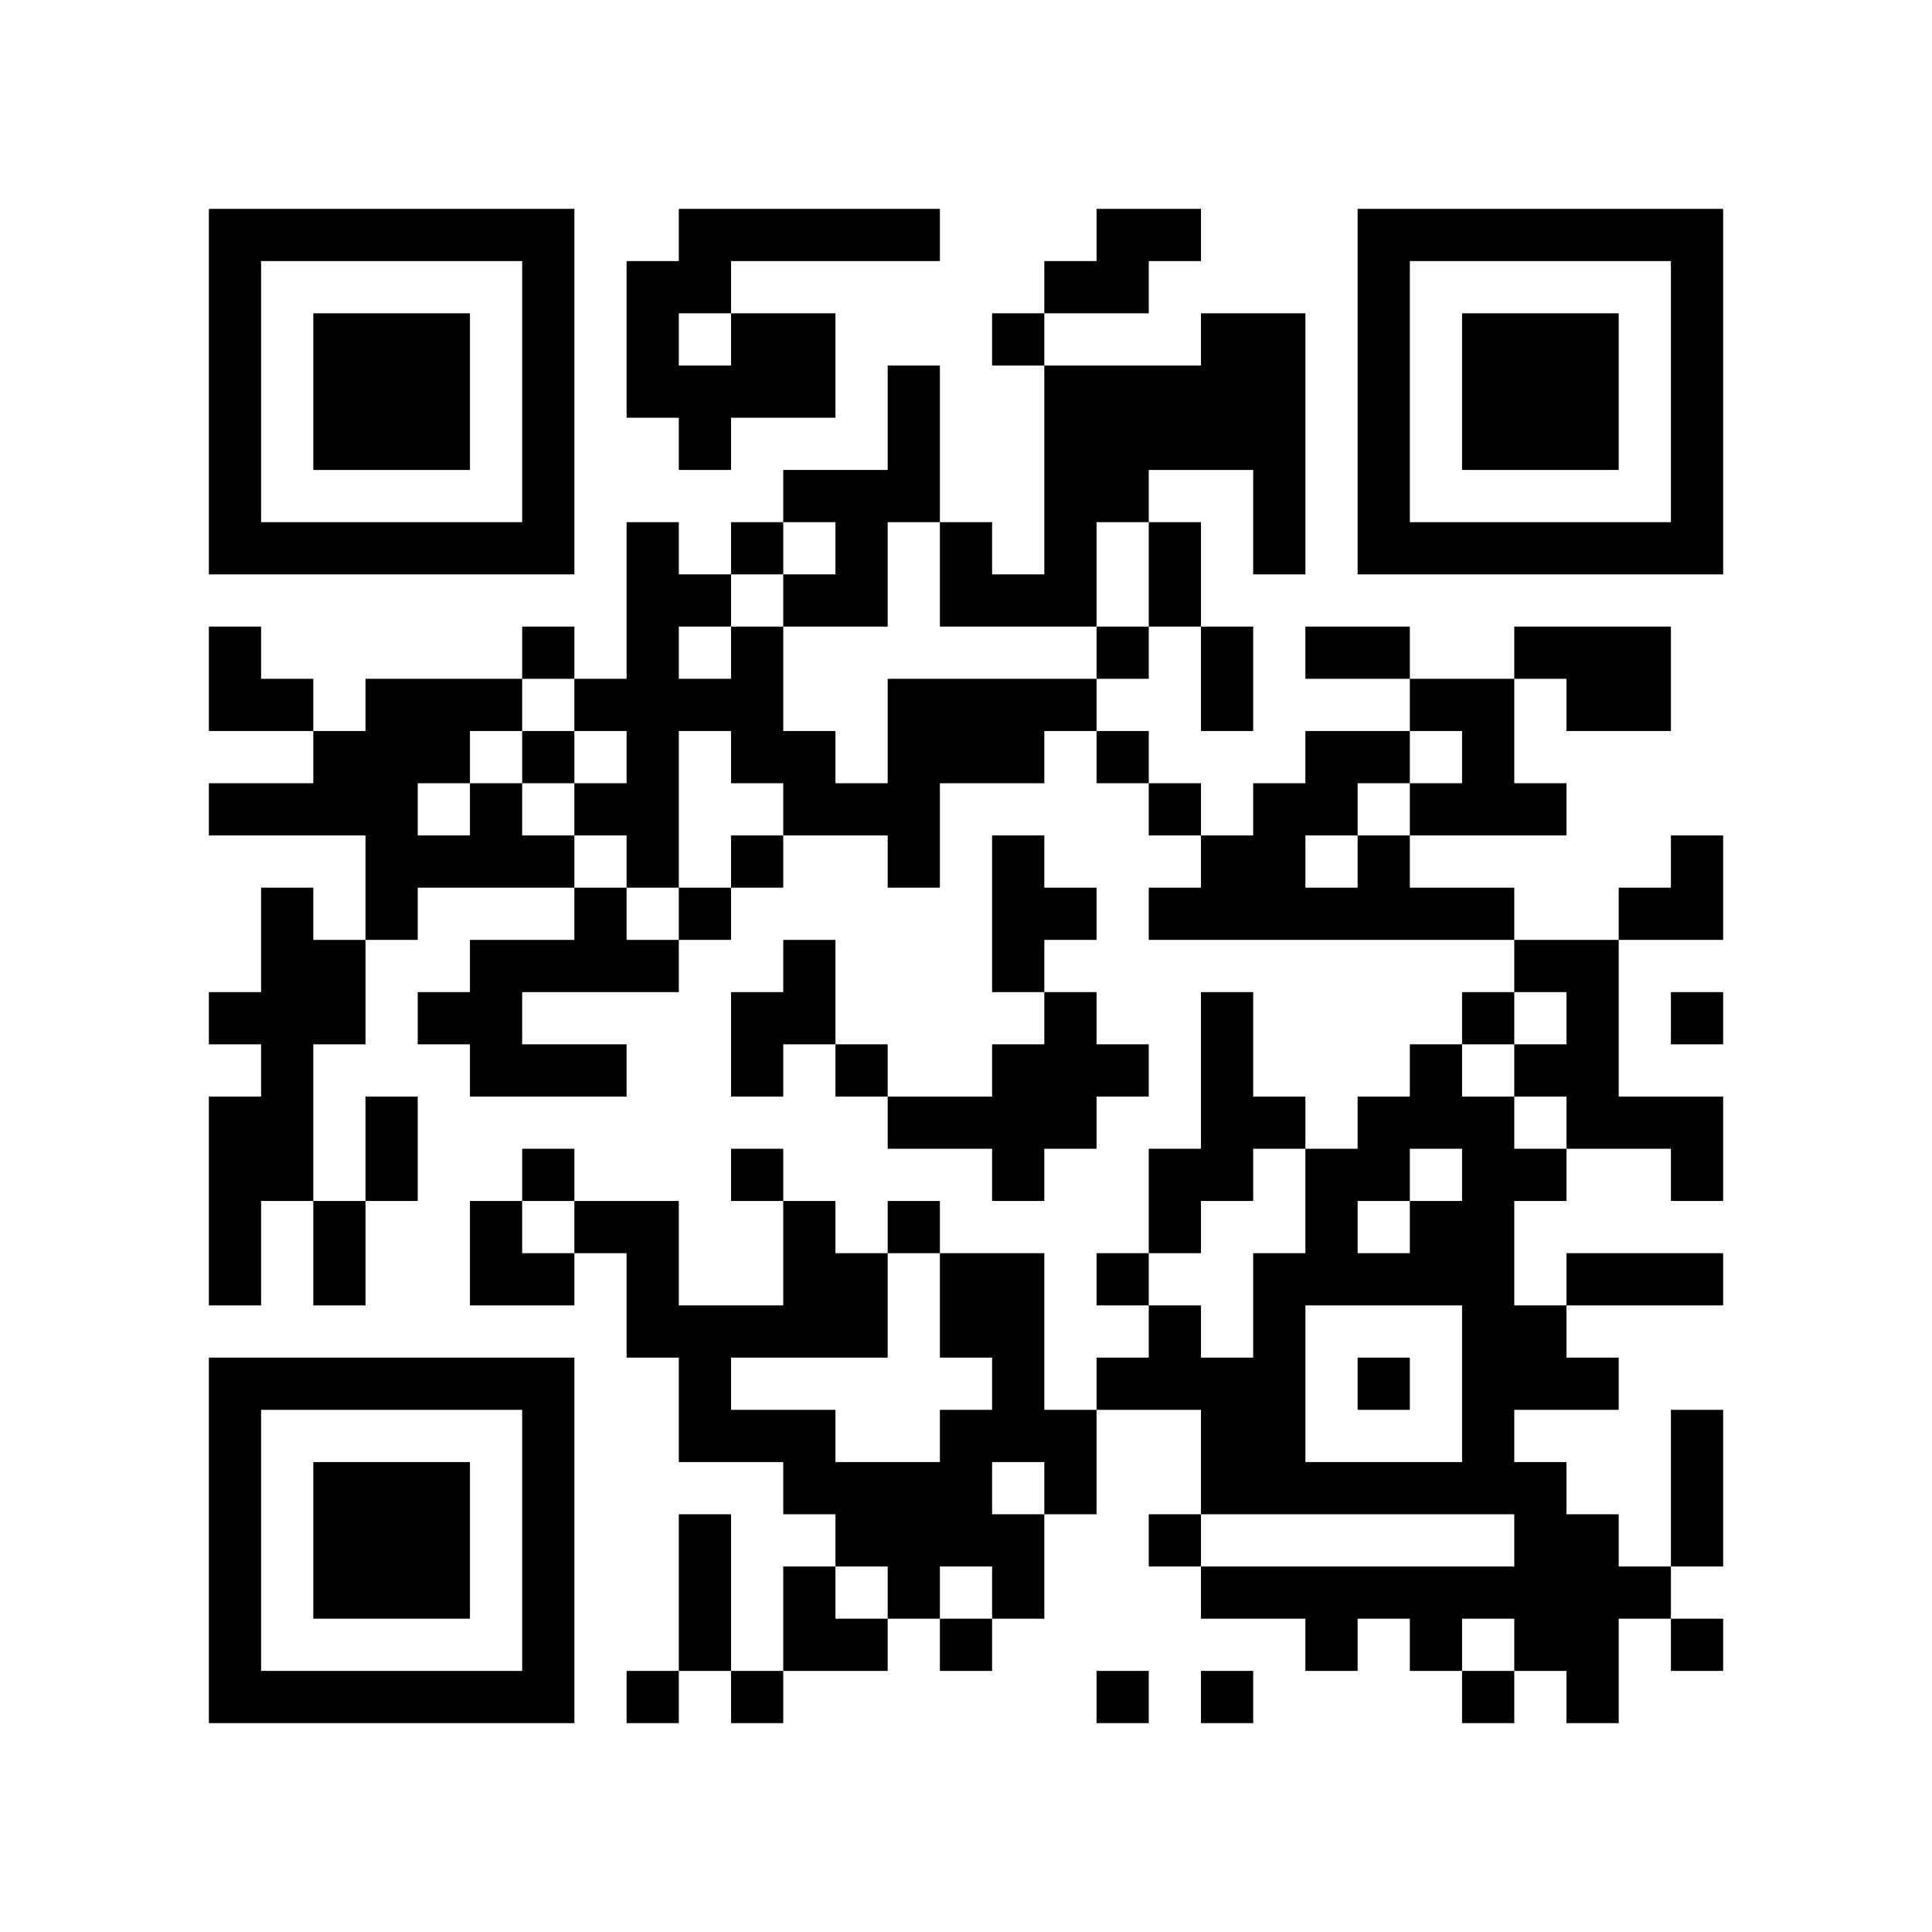
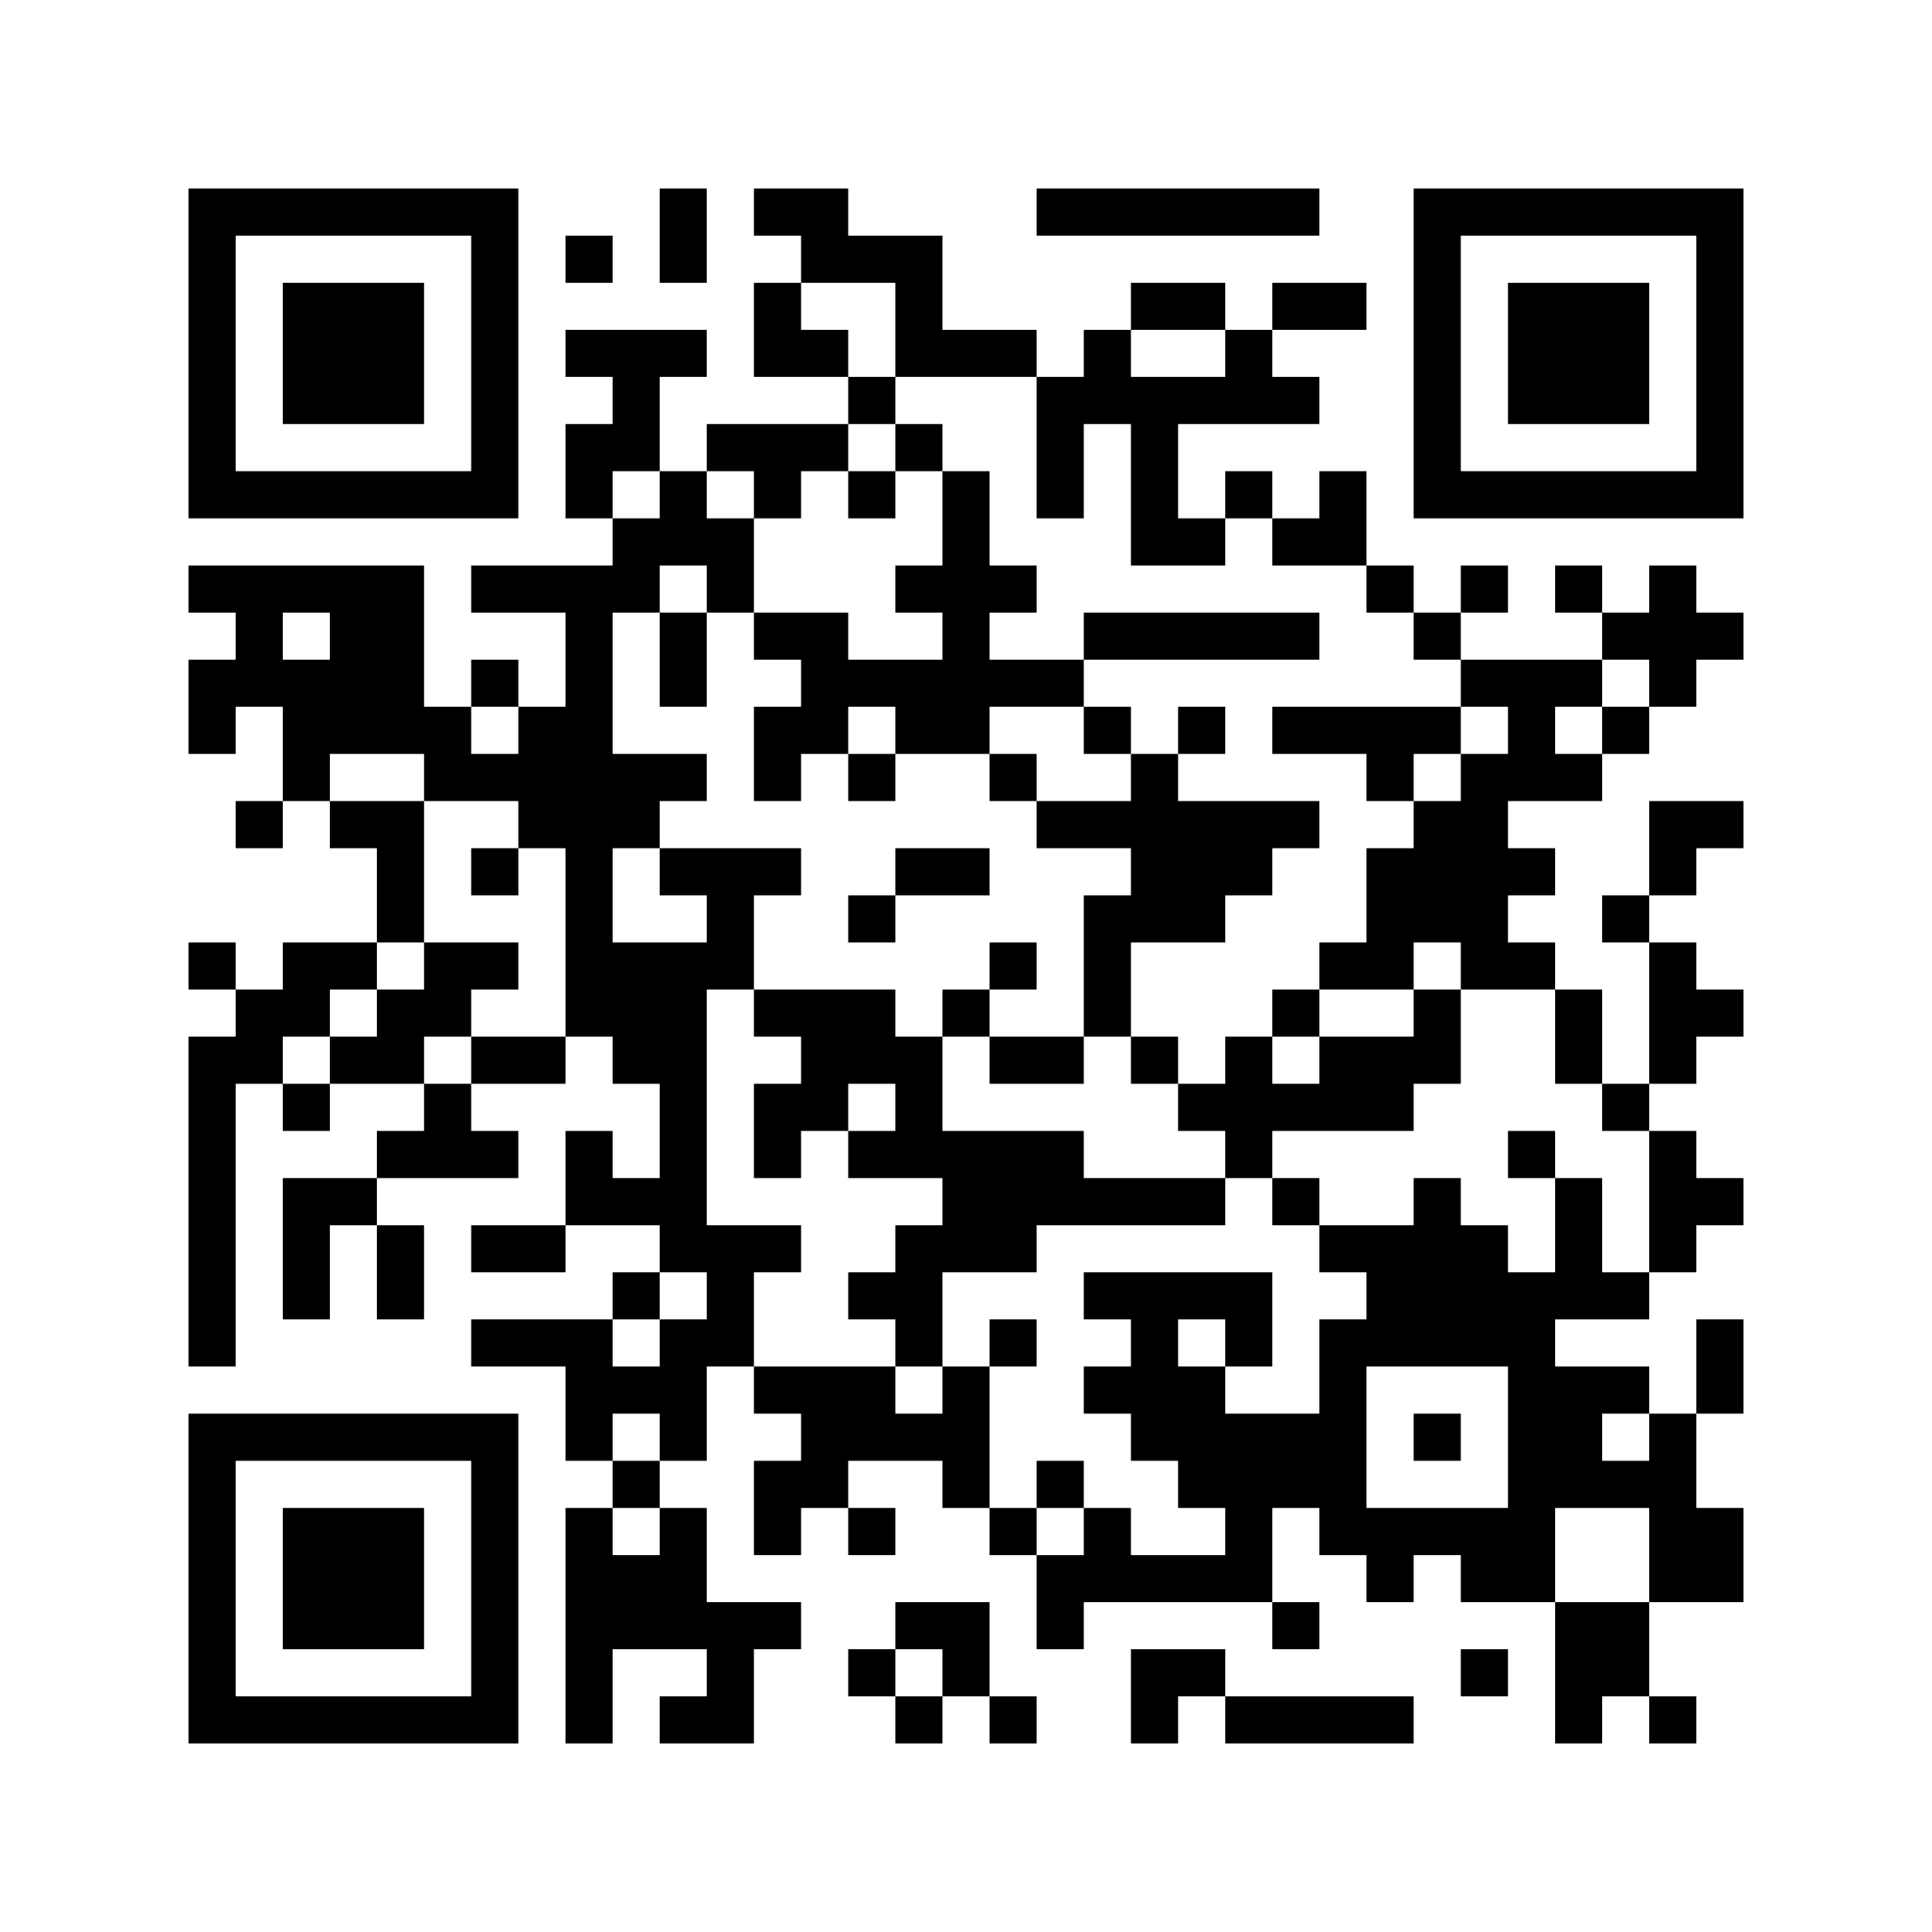
- <svg xmlns="http://www.w3.org/2000/svg" width="37mm" height="37mm" version="1.1" viewBox="0 0 37 37">
-   <path d="M4,4H5V5H4zM5,4H6V5H5zM6,4H7V5H6zM7,4H8V5H7zM8,4H9V5H8zM9,4H10V5H9zM10,4H11V5H10zM13,4H14V5H13zM14,4H15V5H14zM15,4H16V5H15zM16,4H17V5H16zM17,4H18V5H17zM21,4H22V5H21zM22,4H23V5H22zM26,4H27V5H26zM27,4H28V5H27zM28,4H29V5H28zM29,4H30V5H29zM30,4H31V5H30zM31,4H32V5H31zM32,4H33V5H32zM4,5H5V6H4zM10,5H11V6H10zM12,5H13V6H12zM13,5H14V6H13zM20,5H21V6H20zM21,5H22V6H21zM26,5H27V6H26zM32,5H33V6H32zM4,6H5V7H4zM6,6H7V7H6zM7,6H8V7H7zM8,6H9V7H8zM10,6H11V7H10zM12,6H13V7H12zM14,6H15V7H14zM15,6H16V7H15zM19,6H20V7H19zM23,6H24V7H23zM24,6H25V7H24zM26,6H27V7H26zM28,6H29V7H28zM29,6H30V7H29zM30,6H31V7H30zM32,6H33V7H32zM4,7H5V8H4zM6,7H7V8H6zM7,7H8V8H7zM8,7H9V8H8zM10,7H11V8H10zM12,7H13V8H12zM13,7H14V8H13zM14,7H15V8H14zM15,7H16V8H15zM17,7H18V8H17zM20,7H21V8H20zM21,7H22V8H21zM22,7H23V8H22zM23,7H24V8H23zM24,7H25V8H24zM26,7H27V8H26zM28,7H29V8H28zM29,7H30V8H29zM30,7H31V8H30zM32,7H33V8H32zM4,8H5V9H4zM6,8H7V9H6zM7,8H8V9H7zM8,8H9V9H8zM10,8H11V9H10zM13,8H14V9H13zM17,8H18V9H17zM20,8H21V9H20zM21,8H22V9H21zM22,8H23V9H22zM23,8H24V9H23zM24,8H25V9H24zM26,8H27V9H26zM28,8H29V9H28zM29,8H30V9H29zM30,8H31V9H30zM32,8H33V9H32zM4,9H5V10H4zM10,9H11V10H10zM15,9H16V10H15zM16,9H17V10H16zM17,9H18V10H17zM20,9H21V10H20zM21,9H22V10H21zM24,9H25V10H24zM26,9H27V10H26zM32,9H33V10H32zM4,10H5V11H4zM5,10H6V11H5zM6,10H7V11H6zM7,10H8V11H7zM8,10H9V11H8zM9,10H10V11H9zM10,10H11V11H10zM12,10H13V11H12zM14,10H15V11H14zM16,10H17V11H16zM18,10H19V11H18zM20,10H21V11H20zM22,10H23V11H22zM24,10H25V11H24zM26,10H27V11H26zM27,10H28V11H27zM28,10H29V11H28zM29,10H30V11H29zM30,10H31V11H30zM31,10H32V11H31zM32,10H33V11H32zM12,11H13V12H12zM13,11H14V12H13zM15,11H16V12H15zM16,11H17V12H16zM18,11H19V12H18zM19,11H20V12H19zM20,11H21V12H20zM22,11H23V12H22zM4,12H5V13H4zM10,12H11V13H10zM12,12H13V13H12zM14,12H15V13H14zM21,12H22V13H21zM23,12H24V13H23zM25,12H26V13H25zM26,12H27V13H26zM29,12H30V13H29zM30,12H31V13H30zM31,12H32V13H31zM4,13H5V14H4zM5,13H6V14H5zM7,13H8V14H7zM8,13H9V14H8zM9,13H10V14H9zM11,13H12V14H11zM12,13H13V14H12zM13,13H14V14H13zM14,13H15V14H14zM17,13H18V14H17zM18,13H19V14H18zM19,13H20V14H19zM20,13H21V14H20zM23,13H24V14H23zM27,13H28V14H27zM28,13H29V14H28zM30,13H31V14H30zM31,13H32V14H31zM6,14H7V15H6zM7,14H8V15H7zM8,14H9V15H8zM10,14H11V15H10zM12,14H13V15H12zM14,14H15V15H14zM15,14H16V15H15zM17,14H18V15H17zM18,14H19V15H18zM19,14H20V15H19zM21,14H22V15H21zM25,14H26V15H25zM26,14H27V15H26zM28,14H29V15H28zM4,15H5V16H4zM5,15H6V16H5zM6,15H7V16H6zM7,15H8V16H7zM9,15H10V16H9zM11,15H12V16H11zM12,15H13V16H12zM15,15H16V16H15zM16,15H17V16H16zM17,15H18V16H17zM22,15H23V16H22zM24,15H25V16H24zM25,15H26V16H25zM27,15H28V16H27zM28,15H29V16H28zM29,15H30V16H29zM7,16H8V17H7zM8,16H9V17H8zM9,16H10V17H9zM10,16H11V17H10zM12,16H13V17H12zM14,16H15V17H14zM17,16H18V17H17zM19,16H20V17H19zM23,16H24V17H23zM24,16H25V17H24zM26,16H27V17H26zM32,16H33V17H32zM5,17H6V18H5zM7,17H8V18H7zM11,17H12V18H11zM13,17H14V18H13zM19,17H20V18H19zM20,17H21V18H20zM22,17H23V18H22zM23,17H24V18H23zM24,17H25V18H24zM25,17H26V18H25zM26,17H27V18H26zM27,17H28V18H27zM28,17H29V18H28zM31,17H32V18H31zM32,17H33V18H32zM5,18H6V19H5zM6,18H7V19H6zM9,18H10V19H9zM10,18H11V19H10zM11,18H12V19H11zM12,18H13V19H12zM15,18H16V19H15zM19,18H20V19H19zM29,18H30V19H29zM30,18H31V19H30zM4,19H5V20H4zM5,19H6V20H5zM6,19H7V20H6zM8,19H9V20H8zM9,19H10V20H9zM14,19H15V20H14zM15,19H16V20H15zM20,19H21V20H20zM23,19H24V20H23zM28,19H29V20H28zM30,19H31V20H30zM32,19H33V20H32zM5,20H6V21H5zM9,20H10V21H9zM10,20H11V21H10zM11,20H12V21H11zM14,20H15V21H14zM16,20H17V21H16zM19,20H20V21H19zM20,20H21V21H20zM21,20H22V21H21zM23,20H24V21H23zM27,20H28V21H27zM29,20H30V21H29zM30,20H31V21H30zM4,21H5V22H4zM5,21H6V22H5zM7,21H8V22H7zM17,21H18V22H17zM18,21H19V22H18zM19,21H20V22H19zM20,21H21V22H20zM23,21H24V22H23zM24,21H25V22H24zM26,21H27V22H26zM27,21H28V22H27zM28,21H29V22H28zM30,21H31V22H30zM31,21H32V22H31zM32,21H33V22H32zM4,22H5V23H4zM5,22H6V23H5zM7,22H8V23H7zM10,22H11V23H10zM14,22H15V23H14zM19,22H20V23H19zM22,22H23V23H22zM23,22H24V23H23zM25,22H26V23H25zM26,22H27V23H26zM28,22H29V23H28zM29,22H30V23H29zM32,22H33V23H32zM4,23H5V24H4zM6,23H7V24H6zM9,23H10V24H9zM11,23H12V24H11zM12,23H13V24H12zM15,23H16V24H15zM17,23H18V24H17zM22,23H23V24H22zM25,23H26V24H25zM27,23H28V24H27zM28,23H29V24H28zM4,24H5V25H4zM6,24H7V25H6zM9,24H10V25H9zM10,24H11V25H10zM12,24H13V25H12zM15,24H16V25H15zM16,24H17V25H16zM18,24H19V25H18zM19,24H20V25H19zM21,24H22V25H21zM24,24H25V25H24zM25,24H26V25H25zM26,24H27V25H26zM27,24H28V25H27zM28,24H29V25H28zM30,24H31V25H30zM31,24H32V25H31zM32,24H33V25H32zM12,25H13V26H12zM13,25H14V26H13zM14,25H15V26H14zM15,25H16V26H15zM16,25H17V26H16zM18,25H19V26H18zM19,25H20V26H19zM22,25H23V26H22zM24,25H25V26H24zM28,25H29V26H28zM29,25H30V26H29zM4,26H5V27H4zM5,26H6V27H5zM6,26H7V27H6zM7,26H8V27H7zM8,26H9V27H8zM9,26H10V27H9zM10,26H11V27H10zM13,26H14V27H13zM19,26H20V27H19zM21,26H22V27H21zM22,26H23V27H22zM23,26H24V27H23zM24,26H25V27H24zM26,26H27V27H26zM28,26H29V27H28zM29,26H30V27H29zM30,26H31V27H30zM4,27H5V28H4zM10,27H11V28H10zM13,27H14V28H13zM14,27H15V28H14zM15,27H16V28H15zM18,27H19V28H18zM19,27H20V28H19zM20,27H21V28H20zM23,27H24V28H23zM24,27H25V28H24zM28,27H29V28H28zM32,27H33V28H32zM4,28H5V29H4zM6,28H7V29H6zM7,28H8V29H7zM8,28H9V29H8zM10,28H11V29H10zM15,28H16V29H15zM16,28H17V29H16zM17,28H18V29H17zM18,28H19V29H18zM20,28H21V29H20zM23,28H24V29H23zM24,28H25V29H24zM25,28H26V29H25zM26,28H27V29H26zM27,28H28V29H27zM28,28H29V29H28zM29,28H30V29H29zM32,28H33V29H32zM4,29H5V30H4zM6,29H7V30H6zM7,29H8V30H7zM8,29H9V30H8zM10,29H11V30H10zM13,29H14V30H13zM16,29H17V30H16zM17,29H18V30H17zM18,29H19V30H18zM19,29H20V30H19zM22,29H23V30H22zM29,29H30V30H29zM30,29H31V30H30zM32,29H33V30H32zM4,30H5V31H4zM6,30H7V31H6zM7,30H8V31H7zM8,30H9V31H8zM10,30H11V31H10zM13,30H14V31H13zM15,30H16V31H15zM17,30H18V31H17zM19,30H20V31H19zM23,30H24V31H23zM24,30H25V31H24zM25,30H26V31H25zM26,30H27V31H26zM27,30H28V31H27zM28,30H29V31H28zM29,30H30V31H29zM30,30H31V31H30zM31,30H32V31H31zM4,31H5V32H4zM10,31H11V32H10zM13,31H14V32H13zM15,31H16V32H15zM16,31H17V32H16zM18,31H19V32H18zM25,31H26V32H25zM27,31H28V32H27zM29,31H30V32H29zM30,31H31V32H30zM32,31H33V32H32zM4,32H5V33H4zM5,32H6V33H5zM6,32H7V33H6zM7,32H8V33H7zM8,32H9V33H8zM9,32H10V33H9zM10,32H11V33H10zM12,32H13V33H12zM14,32H15V33H14zM21,32H22V33H21zM23,32H24V33H23zM28,32H29V33H28zM30,32H31V33H30z" id="qr-path" fill="#000000" fill-opacity="1" fill-rule="nonzero" stroke="none" />
+ <svg xmlns="http://www.w3.org/2000/svg" width="41mm" height="41mm" version="1.1" viewBox="0 0 41 41">
+   <path id="qr-path" d="M4,4H5V5H4zM5,4H6V5H5zM6,4H7V5H6zM7,4H8V5H7zM8,4H9V5H8zM9,4H10V5H9zM10,4H11V5H10zM14,4H15V5H14zM16,4H17V5H16zM17,4H18V5H17zM22,4H23V5H22zM23,4H24V5H23zM24,4H25V5H24zM25,4H26V5H25zM26,4H27V5H26zM27,4H28V5H27zM30,4H31V5H30zM31,4H32V5H31zM32,4H33V5H32zM33,4H34V5H33zM34,4H35V5H34zM35,4H36V5H35zM36,4H37V5H36zM4,5H5V6H4zM10,5H11V6H10zM12,5H13V6H12zM14,5H15V6H14zM17,5H18V6H17zM18,5H19V6H18zM19,5H20V6H19zM30,5H31V6H30zM36,5H37V6H36zM4,6H5V7H4zM6,6H7V7H6zM7,6H8V7H7zM8,6H9V7H8zM10,6H11V7H10zM16,6H17V7H16zM19,6H20V7H19zM24,6H25V7H24zM25,6H26V7H25zM27,6H28V7H27zM28,6H29V7H28zM30,6H31V7H30zM32,6H33V7H32zM33,6H34V7H33zM34,6H35V7H34zM36,6H37V7H36zM4,7H5V8H4zM6,7H7V8H6zM7,7H8V8H7zM8,7H9V8H8zM10,7H11V8H10zM12,7H13V8H12zM13,7H14V8H13zM14,7H15V8H14zM16,7H17V8H16zM17,7H18V8H17zM19,7H20V8H19zM20,7H21V8H20zM21,7H22V8H21zM23,7H24V8H23zM26,7H27V8H26zM30,7H31V8H30zM32,7H33V8H32zM33,7H34V8H33zM34,7H35V8H34zM36,7H37V8H36zM4,8H5V9H4zM6,8H7V9H6zM7,8H8V9H7zM8,8H9V9H8zM10,8H11V9H10zM13,8H14V9H13zM18,8H19V9H18zM22,8H23V9H22zM23,8H24V9H23zM24,8H25V9H24zM25,8H26V9H25zM26,8H27V9H26zM27,8H28V9H27zM30,8H31V9H30zM32,8H33V9H32zM33,8H34V9H33zM34,8H35V9H34zM36,8H37V9H36zM4,9H5V10H4zM10,9H11V10H10zM12,9H13V10H12zM13,9H14V10H13zM15,9H16V10H15zM16,9H17V10H16zM17,9H18V10H17zM19,9H20V10H19zM22,9H23V10H22zM24,9H25V10H24zM30,9H31V10H30zM36,9H37V10H36zM4,10H5V11H4zM5,10H6V11H5zM6,10H7V11H6zM7,10H8V11H7zM8,10H9V11H8zM9,10H10V11H9zM10,10H11V11H10zM12,10H13V11H12zM14,10H15V11H14zM16,10H17V11H16zM18,10H19V11H18zM20,10H21V11H20zM22,10H23V11H22zM24,10H25V11H24zM26,10H27V11H26zM28,10H29V11H28zM30,10H31V11H30zM31,10H32V11H31zM32,10H33V11H32zM33,10H34V11H33zM34,10H35V11H34zM35,10H36V11H35zM36,10H37V11H36zM13,11H14V12H13zM14,11H15V12H14zM15,11H16V12H15zM20,11H21V12H20zM24,11H25V12H24zM25,11H26V12H25zM27,11H28V12H27zM28,11H29V12H28zM4,12H5V13H4zM5,12H6V13H5zM6,12H7V13H6zM7,12H8V13H7zM8,12H9V13H8zM10,12H11V13H10zM11,12H12V13H11zM12,12H13V13H12zM13,12H14V13H13zM15,12H16V13H15zM19,12H20V13H19zM20,12H21V13H20zM21,12H22V13H21zM29,12H30V13H29zM31,12H32V13H31zM33,12H34V13H33zM35,12H36V13H35zM5,13H6V14H5zM7,13H8V14H7zM8,13H9V14H8zM12,13H13V14H12zM14,13H15V14H14zM16,13H17V14H16zM17,13H18V14H17zM20,13H21V14H20zM23,13H24V14H23zM24,13H25V14H24zM25,13H26V14H25zM26,13H27V14H26zM27,13H28V14H27zM30,13H31V14H30zM34,13H35V14H34zM35,13H36V14H35zM36,13H37V14H36zM4,14H5V15H4zM5,14H6V15H5zM6,14H7V15H6zM7,14H8V15H7zM8,14H9V15H8zM10,14H11V15H10zM12,14H13V15H12zM14,14H15V15H14zM17,14H18V15H17zM18,14H19V15H18zM19,14H20V15H19zM20,14H21V15H20zM21,14H22V15H21zM22,14H23V15H22zM31,14H32V15H31zM32,14H33V15H32zM33,14H34V15H33zM35,14H36V15H35zM4,15H5V16H4zM6,15H7V16H6zM7,15H8V16H7zM8,15H9V16H8zM9,15H10V16H9zM11,15H12V16H11zM12,15H13V16H12zM16,15H17V16H16zM17,15H18V16H17zM19,15H20V16H19zM20,15H21V16H20zM23,15H24V16H23zM25,15H26V16H25zM27,15H28V16H27zM28,15H29V16H28zM29,15H30V16H29zM30,15H31V16H30zM32,15H33V16H32zM34,15H35V16H34zM6,16H7V17H6zM9,16H10V17H9zM10,16H11V17H10zM11,16H12V17H11zM12,16H13V17H12zM13,16H14V17H13zM14,16H15V17H14zM16,16H17V17H16zM18,16H19V17H18zM21,16H22V17H21zM24,16H25V17H24zM29,16H30V17H29zM31,16H32V17H31zM32,16H33V17H32zM33,16H34V17H33zM5,17H6V18H5zM7,17H8V18H7zM8,17H9V18H8zM11,17H12V18H11zM12,17H13V18H12zM13,17H14V18H13zM22,17H23V18H22zM23,17H24V18H23zM24,17H25V18H24zM25,17H26V18H25zM26,17H27V18H26zM27,17H28V18H27zM30,17H31V18H30zM31,17H32V18H31zM35,17H36V18H35zM36,17H37V18H36zM8,18H9V19H8zM10,18H11V19H10zM12,18H13V19H12zM14,18H15V19H14zM15,18H16V19H15zM16,18H17V19H16zM19,18H20V19H19zM20,18H21V19H20zM24,18H25V19H24zM25,18H26V19H25zM26,18H27V19H26zM29,18H30V19H29zM30,18H31V19H30zM31,18H32V19H31zM32,18H33V19H32zM35,18H36V19H35zM8,19H9V20H8zM12,19H13V20H12zM15,19H16V20H15zM18,19H19V20H18zM23,19H24V20H23zM24,19H25V20H24zM25,19H26V20H25zM29,19H30V20H29zM30,19H31V20H30zM31,19H32V20H31zM34,19H35V20H34zM4,20H5V21H4zM6,20H7V21H6zM7,20H8V21H7zM9,20H10V21H9zM10,20H11V21H10zM12,20H13V21H12zM13,20H14V21H13zM14,20H15V21H14zM15,20H16V21H15zM21,20H22V21H21zM23,20H24V21H23zM28,20H29V21H28zM29,20H30V21H29zM31,20H32V21H31zM32,20H33V21H32zM35,20H36V21H35zM5,21H6V22H5zM6,21H7V22H6zM8,21H9V22H8zM9,21H10V22H9zM12,21H13V22H12zM13,21H14V22H13zM14,21H15V22H14zM16,21H17V22H16zM17,21H18V22H17zM18,21H19V22H18zM20,21H21V22H20zM23,21H24V22H23zM27,21H28V22H27zM30,21H31V22H30zM33,21H34V22H33zM35,21H36V22H35zM36,21H37V22H36zM4,22H5V23H4zM5,22H6V23H5zM7,22H8V23H7zM8,22H9V23H8zM10,22H11V23H10zM11,22H12V23H11zM13,22H14V23H13zM14,22H15V23H14zM17,22H18V23H17zM18,22H19V23H18zM19,22H20V23H19zM21,22H22V23H21zM22,22H23V23H22zM24,22H25V23H24zM26,22H27V23H26zM28,22H29V23H28zM29,22H30V23H29zM30,22H31V23H30zM33,22H34V23H33zM35,22H36V23H35zM4,23H5V24H4zM6,23H7V24H6zM9,23H10V24H9zM14,23H15V24H14zM16,23H17V24H16zM17,23H18V24H17zM19,23H20V24H19zM25,23H26V24H25zM26,23H27V24H26zM27,23H28V24H27zM28,23H29V24H28zM29,23H30V24H29zM34,23H35V24H34zM4,24H5V25H4zM8,24H9V25H8zM9,24H10V25H9zM10,24H11V25H10zM12,24H13V25H12zM14,24H15V25H14zM16,24H17V25H16zM18,24H19V25H18zM19,24H20V25H19zM20,24H21V25H20zM21,24H22V25H21zM22,24H23V25H22zM26,24H27V25H26zM32,24H33V25H32zM35,24H36V25H35zM4,25H5V26H4zM6,25H7V26H6zM7,25H8V26H7zM12,25H13V26H12zM13,25H14V26H13zM14,25H15V26H14zM20,25H21V26H20zM21,25H22V26H21zM22,25H23V26H22zM23,25H24V26H23zM24,25H25V26H24zM25,25H26V26H25zM27,25H28V26H27zM30,25H31V26H30zM33,25H34V26H33zM35,25H36V26H35zM36,25H37V26H36zM4,26H5V27H4zM6,26H7V27H6zM8,26H9V27H8zM10,26H11V27H10zM11,26H12V27H11zM14,26H15V27H14zM15,26H16V27H15zM16,26H17V27H16zM19,26H20V27H19zM20,26H21V27H20zM21,26H22V27H21zM28,26H29V27H28zM29,26H30V27H29zM30,26H31V27H30zM31,26H32V27H31zM33,26H34V27H33zM35,26H36V27H35zM4,27H5V28H4zM6,27H7V28H6zM8,27H9V28H8zM13,27H14V28H13zM15,27H16V28H15zM18,27H19V28H18zM19,27H20V28H19zM23,27H24V28H23zM24,27H25V28H24zM25,27H26V28H25zM26,27H27V28H26zM29,27H30V28H29zM30,27H31V28H30zM31,27H32V28H31zM32,27H33V28H32zM33,27H34V28H33zM34,27H35V28H34zM4,28H5V29H4zM10,28H11V29H10zM11,28H12V29H11zM12,28H13V29H12zM14,28H15V29H14zM15,28H16V29H15zM19,28H20V29H19zM21,28H22V29H21zM24,28H25V29H24zM26,28H27V29H26zM28,28H29V29H28zM29,28H30V29H29zM30,28H31V29H30zM31,28H32V29H31zM32,28H33V29H32zM36,28H37V29H36zM12,29H13V30H12zM13,29H14V30H13zM14,29H15V30H14zM16,29H17V30H16zM17,29H18V30H17zM18,29H19V30H18zM20,29H21V30H20zM23,29H24V30H23zM24,29H25V30H24zM25,29H26V30H25zM28,29H29V30H28zM32,29H33V30H32zM33,29H34V30H33zM34,29H35V30H34zM36,29H37V30H36zM4,30H5V31H4zM5,30H6V31H5zM6,30H7V31H6zM7,30H8V31H7zM8,30H9V31H8zM9,30H10V31H9zM10,30H11V31H10zM12,30H13V31H12zM14,30H15V31H14zM17,30H18V31H17zM18,30H19V31H18zM19,30H20V31H19zM20,30H21V31H20zM24,30H25V31H24zM25,30H26V31H25zM26,30H27V31H26zM27,30H28V31H27zM28,30H29V31H28zM30,30H31V31H30zM32,30H33V31H32zM33,30H34V31H33zM35,30H36V31H35zM4,31H5V32H4zM10,31H11V32H10zM13,31H14V32H13zM16,31H17V32H16zM17,31H18V32H17zM20,31H21V32H20zM22,31H23V32H22zM25,31H26V32H25zM26,31H27V32H26zM27,31H28V32H27zM28,31H29V32H28zM32,31H33V32H32zM33,31H34V32H33zM34,31H35V32H34zM35,31H36V32H35zM4,32H5V33H4zM6,32H7V33H6zM7,32H8V33H7zM8,32H9V33H8zM10,32H11V33H10zM12,32H13V33H12zM14,32H15V33H14zM16,32H17V33H16zM18,32H19V33H18zM21,32H22V33H21zM23,32H24V33H23zM26,32H27V33H26zM28,32H29V33H28zM29,32H30V33H29zM30,32H31V33H30zM31,32H32V33H31zM32,32H33V33H32zM35,32H36V33H35zM36,32H37V33H36zM4,33H5V34H4zM6,33H7V34H6zM7,33H8V34H7zM8,33H9V34H8zM10,33H11V34H10zM12,33H13V34H12zM13,33H14V34H13zM14,33H15V34H14zM22,33H23V34H22zM23,33H24V34H23zM24,33H25V34H24zM25,33H26V34H25zM26,33H27V34H26zM29,33H30V34H29zM31,33H32V34H31zM32,33H33V34H32zM35,33H36V34H35zM36,33H37V34H36zM4,34H5V35H4zM6,34H7V35H6zM7,34H8V35H7zM8,34H9V35H8zM10,34H11V35H10zM12,34H13V35H12zM13,34H14V35H13zM14,34H15V35H14zM15,34H16V35H15zM16,34H17V35H16zM19,34H20V35H19zM20,34H21V35H20zM22,34H23V35H22zM27,34H28V35H27zM33,34H34V35H33zM34,34H35V35H34zM4,35H5V36H4zM10,35H11V36H10zM12,35H13V36H12zM15,35H16V36H15zM18,35H19V36H18zM20,35H21V36H20zM24,35H25V36H24zM25,35H26V36H25zM31,35H32V36H31zM33,35H34V36H33zM34,35H35V36H34zM4,36H5V37H4zM5,36H6V37H5zM6,36H7V37H6zM7,36H8V37H7zM8,36H9V37H8zM9,36H10V37H9zM10,36H11V37H10zM12,36H13V37H12zM14,36H15V37H14zM15,36H16V37H15zM19,36H20V37H19zM21,36H22V37H21zM24,36H25V37H24zM26,36H27V37H26zM27,36H28V37H27zM28,36H29V37H28zM29,36H30V37H29zM33,36H34V37H33zM35,36H36V37H35z" fill="#000000" fill-opacity="1" fill-rule="nonzero" stroke="none" />
</svg>
